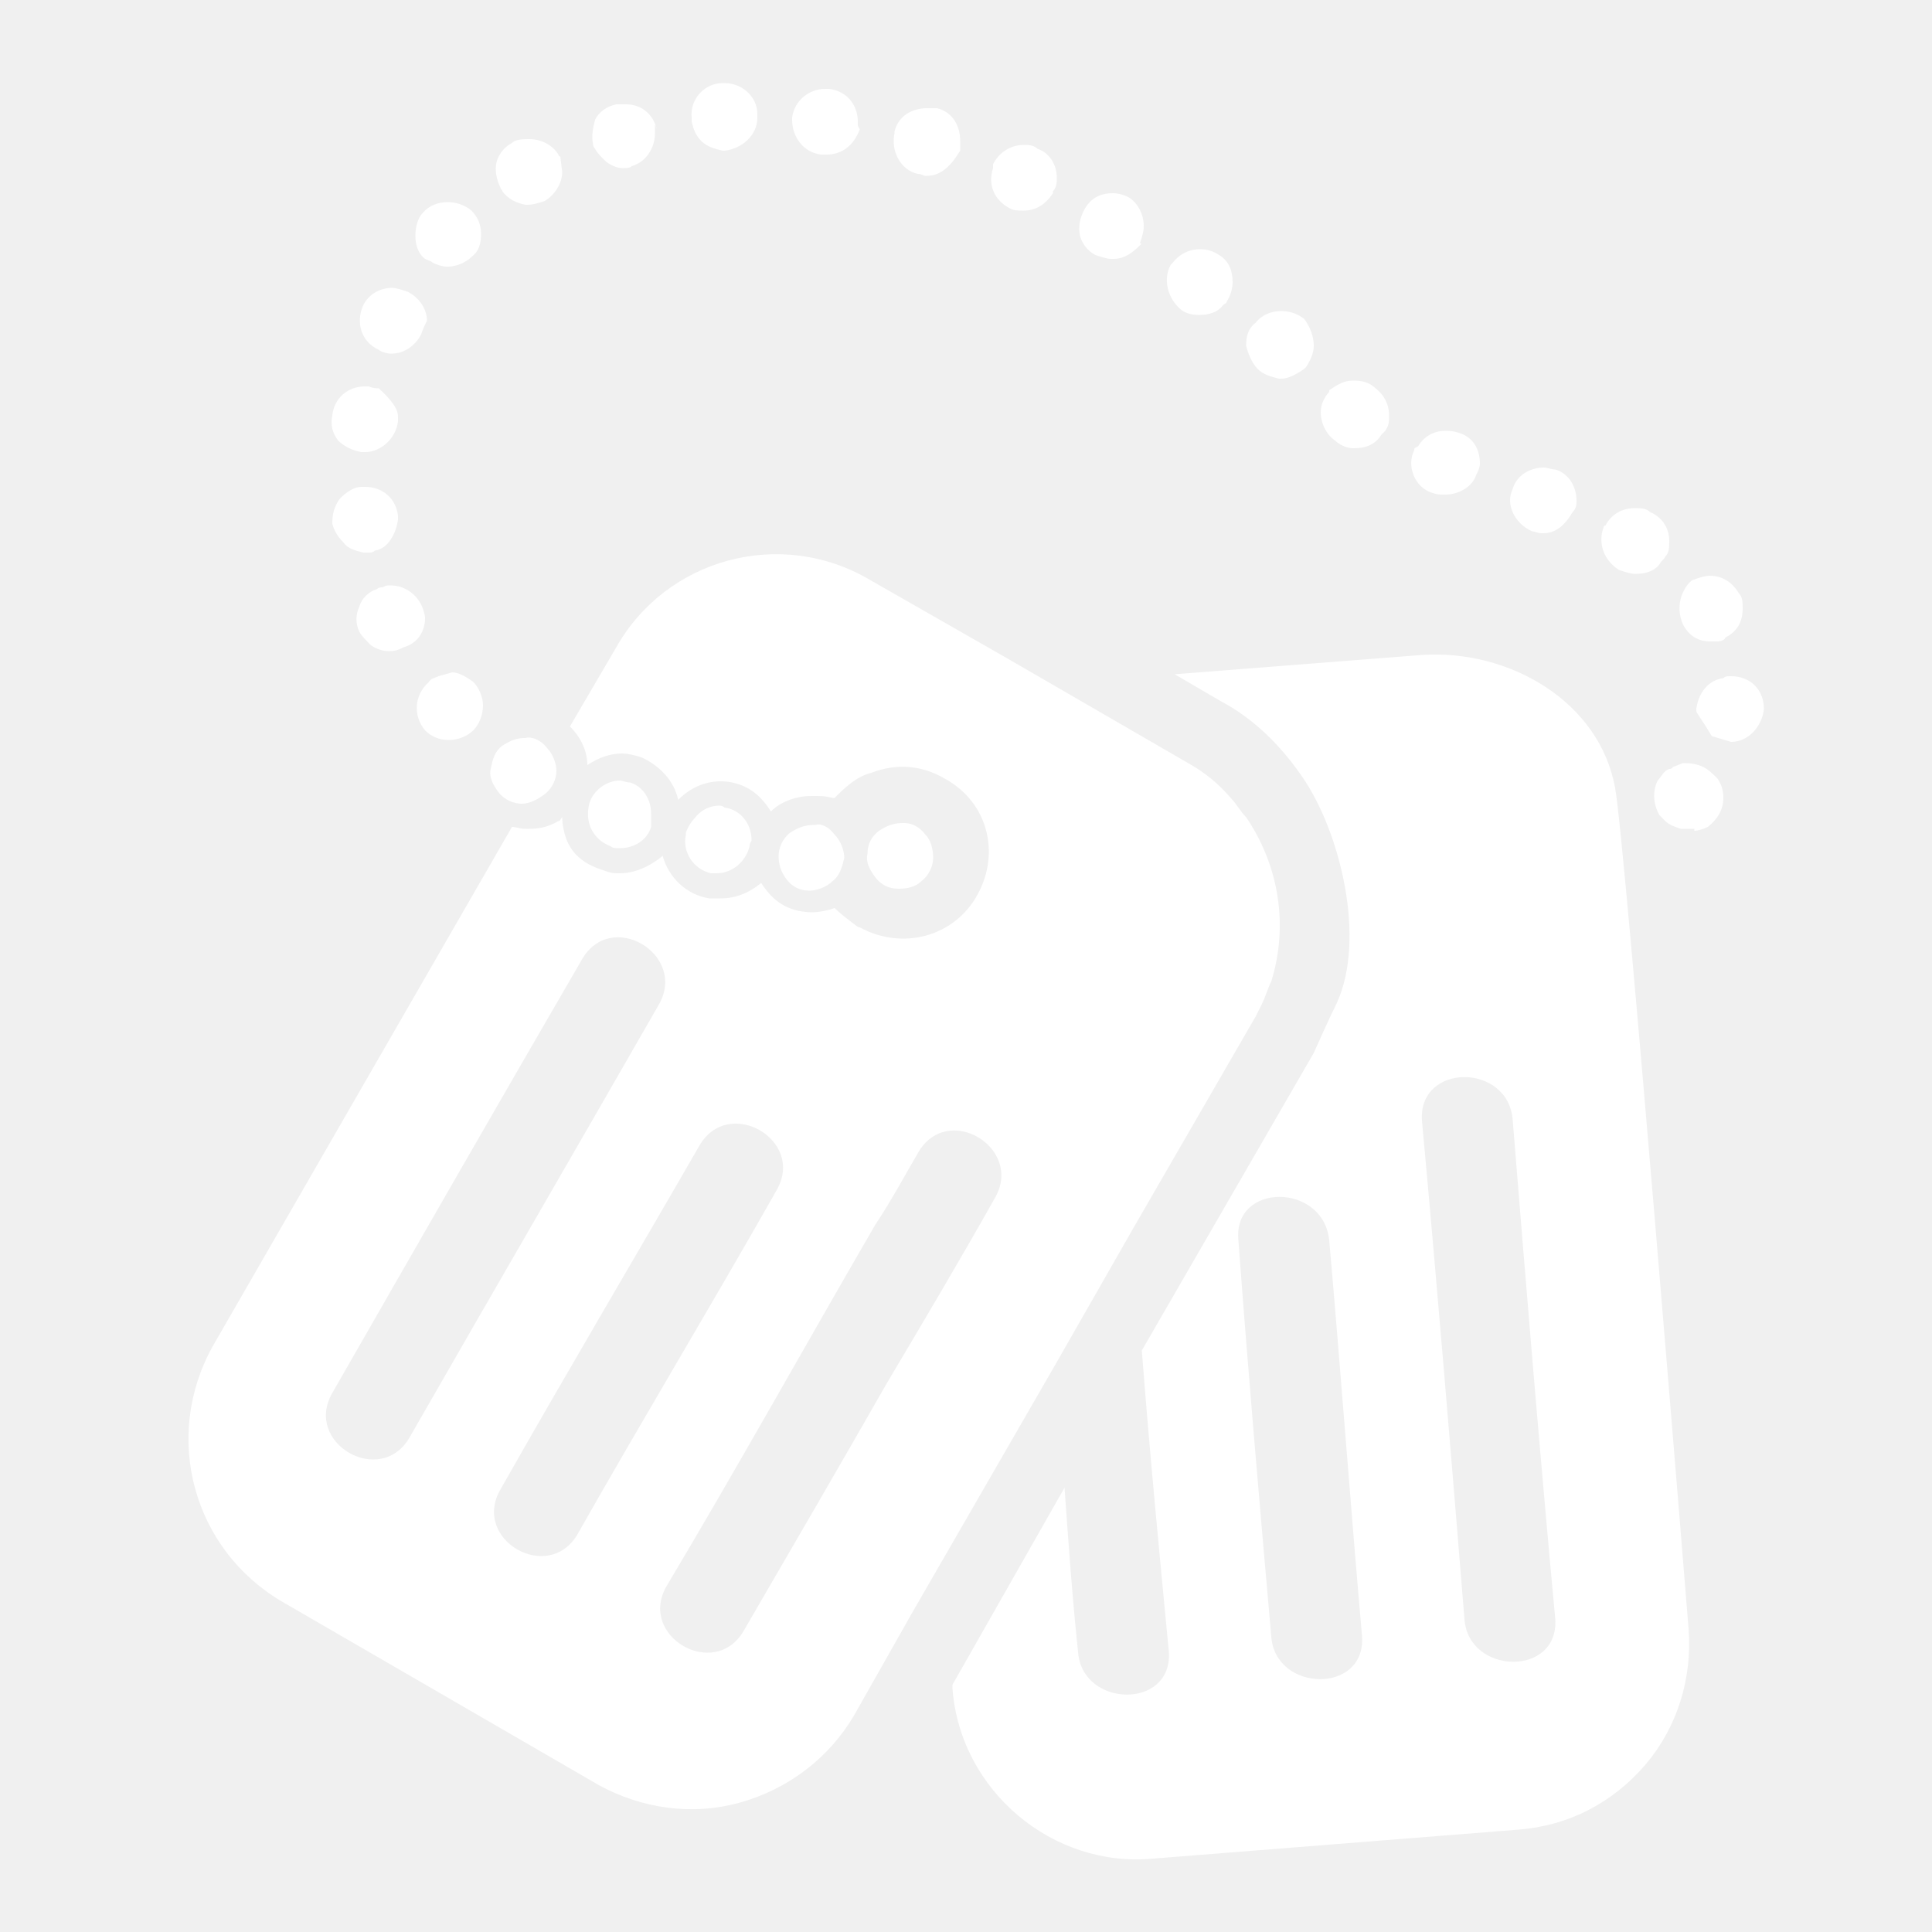
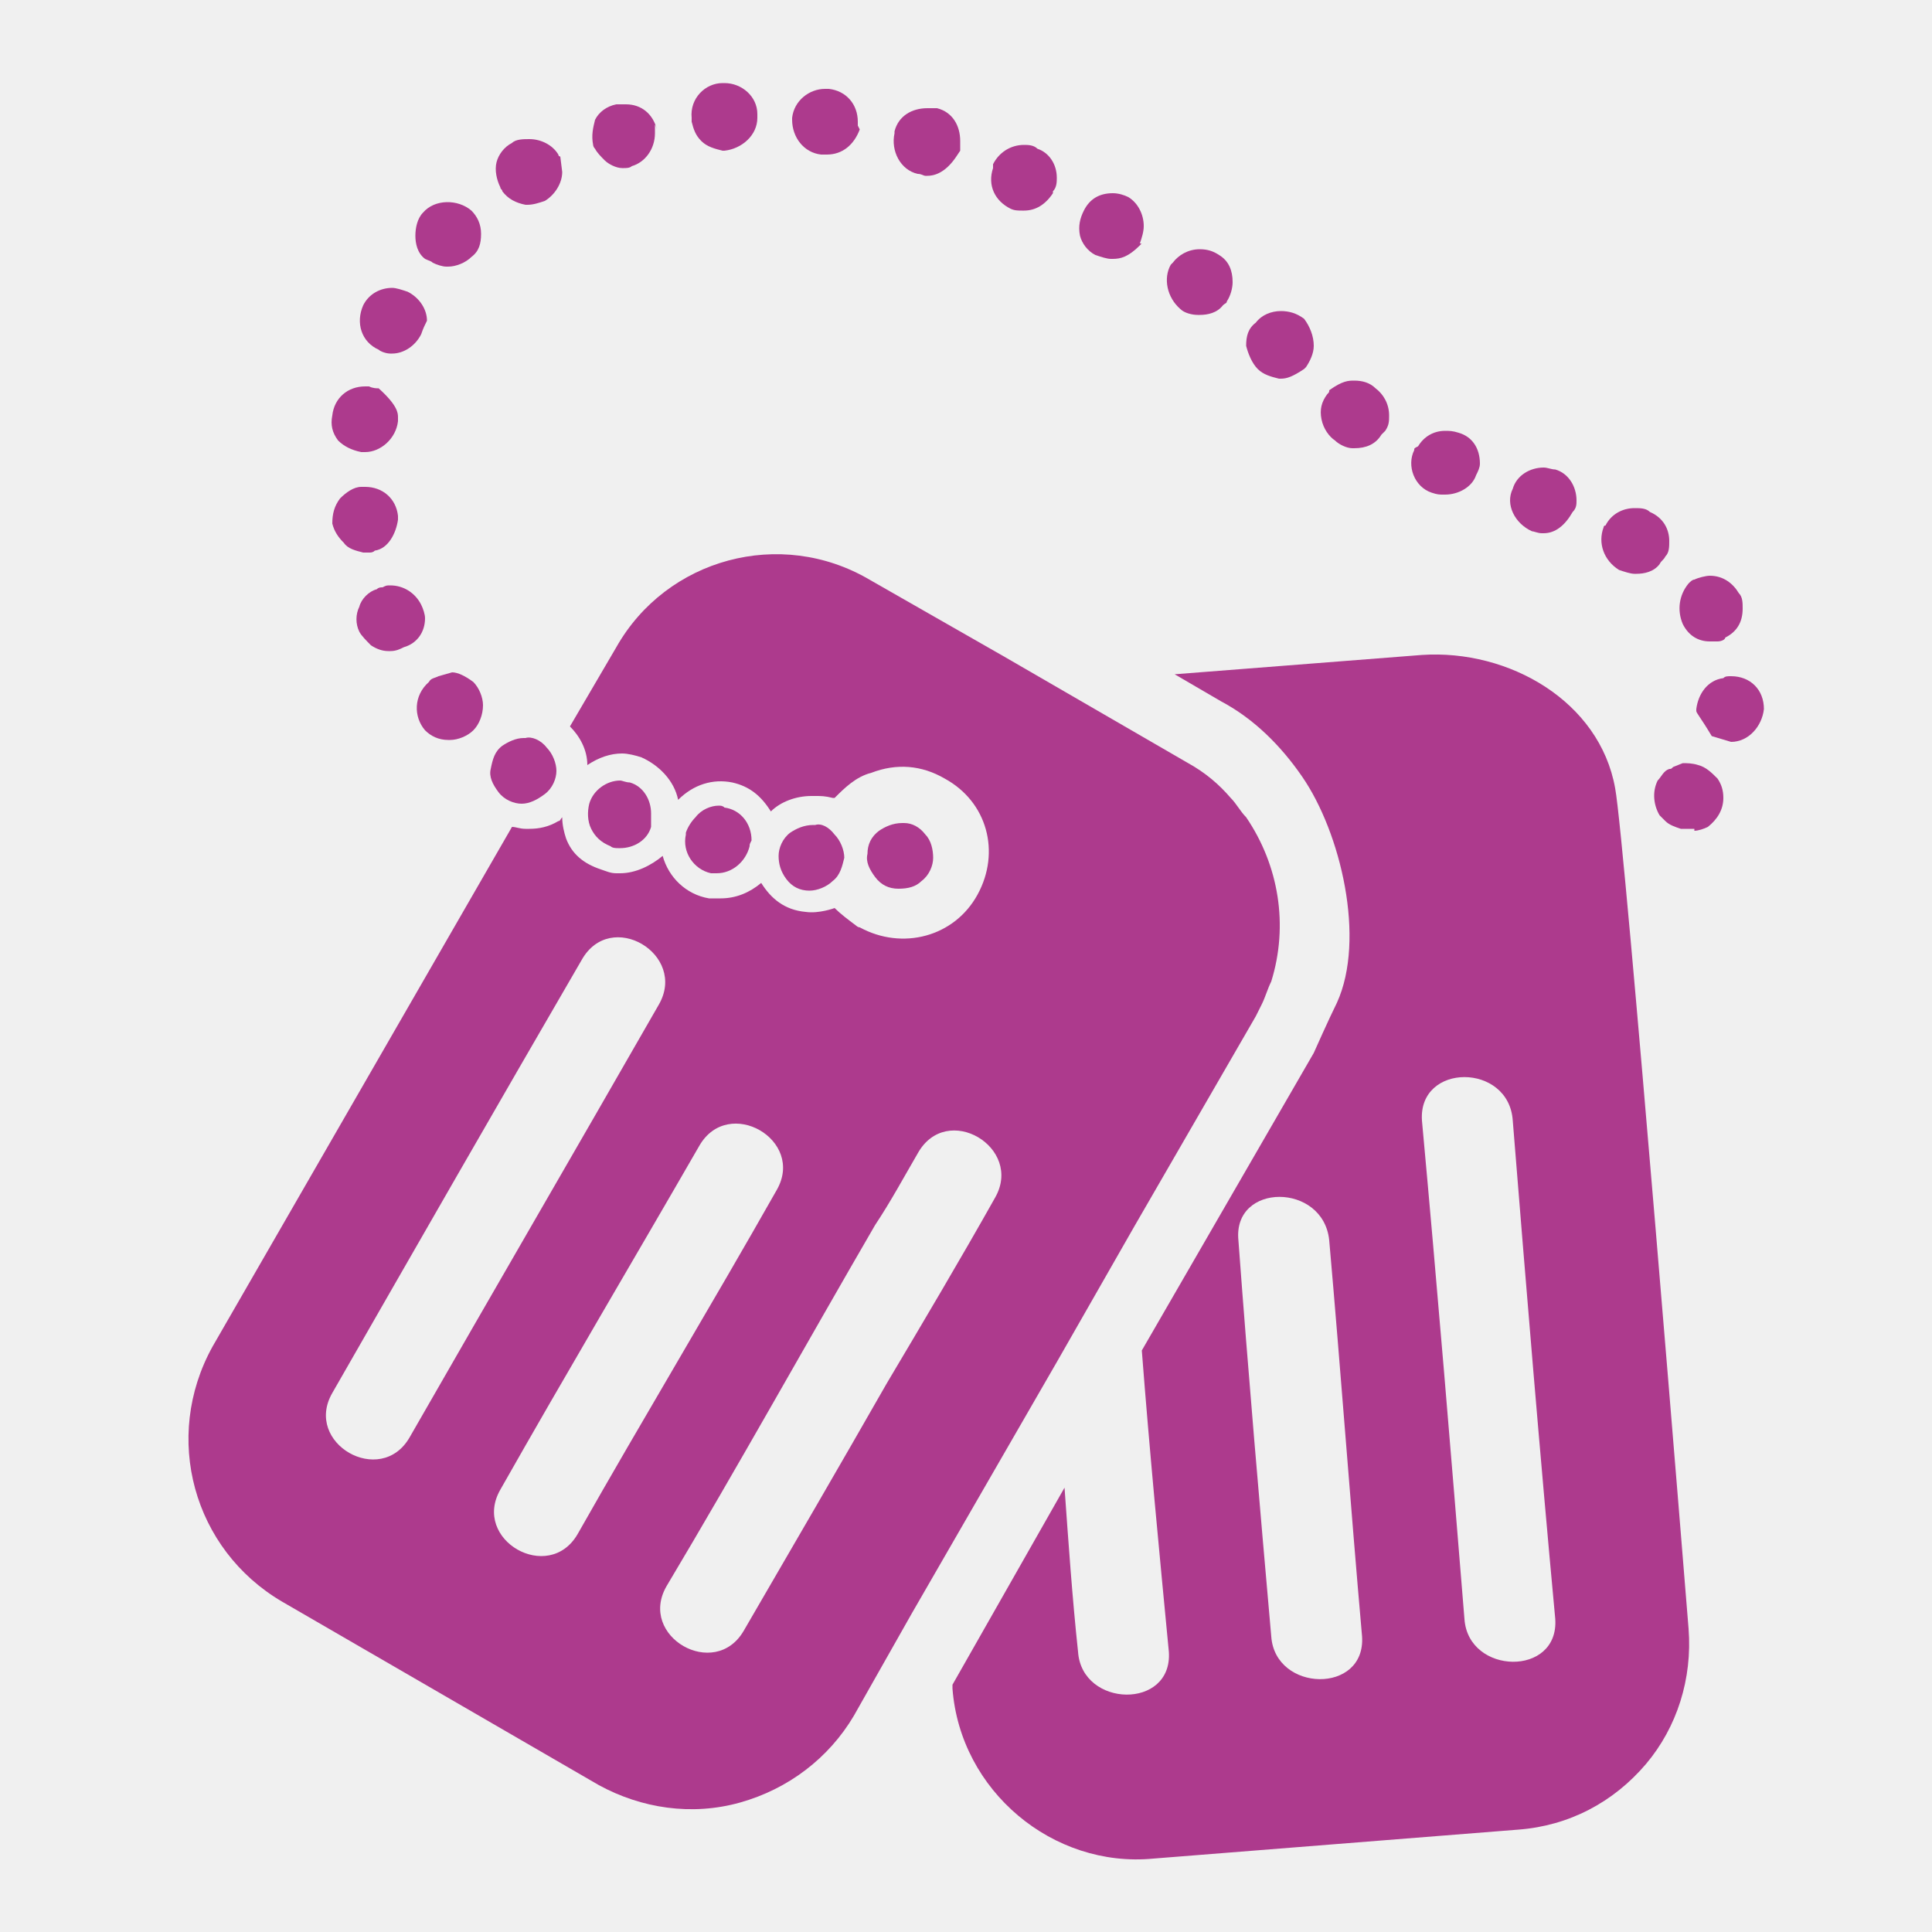
<svg xmlns="http://www.w3.org/2000/svg" version="1.1" id="Layer_1" x="0px" y="0px" viewBox="0 0 100 100" style="enable-background:new 0 0 100 100;" xml:space="preserve">
  <style type="text/css">
- 	.st0{fill:#FFFFFF;}
+ 	.st0{fill:#AD3A8D;}
</style>
  <g>
    <path class="st0" d="M28.3,38.7c0.3,0.3,0.5,0.8,0.5,1.2s-0.2,0.9-0.6,1.2s-0.8,0.5-1.2,0.5c-0.4,0-0.9-0.2-1.2-0.6   c-0.3-0.4-0.5-0.8-0.4-1.2c0.1-0.5,0.2-0.9,0.6-1.2c0.3-0.2,0.7-0.4,1.1-0.4c0.1,0,0.1,0,0.1,0C27.5,38.1,28,38.3,28.3,38.7z" />
    <path class="st0" d="M42.2,41.2c-0.1,0-0.2,0-0.2,0c-0.8,0-1.6,0.3-2.1,0.8c-0.5-0.8-1.1-1.3-2-1.5c-1-0.2-2,0.1-2.8,0.9   c-0.2-1-1-1.8-1.9-2.2c-0.3-0.1-0.7-0.2-1-0.2c-0.6,0-1.2,0.2-1.8,0.6c0-0.8-0.4-1.5-0.9-2l2.4-4.1c2.6-4.6,8.5-6.2,13.1-3.5l7,4   l9.5,5.5c0.9,0.5,1.6,1.1,2.2,1.8c0.3,0.3,0.5,0.7,0.8,1c1.7,2.5,2.2,5.6,1.3,8.5c-0.2,0.4-0.3,0.8-0.5,1.2   c-0.1,0.2-0.2,0.4-0.3,0.6l-6.3,10.9l-4,7l-7.5,13l-3,5.3c-1.3,2.2-3.4,3.8-5.9,4.5s-5.1,0.3-7.3-0.9l-16.4-9.5   C10,80.2,8.4,74.4,11,69.7l15.5-26.9c0.2,0,0.4,0.1,0.7,0.1c0,0,0.1,0,0.2,0c0.5,0,1-0.1,1.5-0.4c0.1,0,0.1-0.1,0.2-0.2   c0,0.4,0.1,0.8,0.2,1.1c0.3,0.8,0.9,1.3,1.8,1.6c0.3,0.1,0.5,0.2,0.8,0.2c0,0,0.1,0,0.2,0c0.8,0,1.6-0.4,2.2-0.9   c0.3,1.1,1.2,2,2.4,2.2c0,0,0.1,0,0.2,0c0,0,0.1,0,0.2,0c0.1,0,0.1,0,0.2,0c0.8,0,1.5-0.3,2.1-0.8c0.5,0.8,1.2,1.4,2.3,1.5   c0.7,0.1,1.5-0.2,1.5-0.2c0.3,0.3,0.7,0.6,1.1,0.9c0,0,0.1,0.1,0.2,0.1c2.2,1.2,4.9,0.5,6.1-1.7c1.2-2.2,0.5-4.8-1.7-6   c-1.2-0.7-2.5-0.8-3.8-0.3c-0.8,0.2-1.4,0.8-1.9,1.3c0,0,0,0-0.1,0l0,0C42.7,41.2,42.5,41.2,42.2,41.2z M51.5,62   c1.5-2.6-2.5-5-4-2.3c-0.7,1.2-1.4,2.5-2.2,3.7c-3.6,6.2-7.1,12.5-10.8,18.7c-1.5,2.6,2.5,4.9,4,2.3c2.5-4.3,5-8.6,7.4-12.8   C47.8,68.4,49.7,65.2,51.5,62z M40.2,61.6c1.5-2.6-2.5-4.9-4-2.3c-3.4,5.9-6.9,11.8-10.3,17.8c-1.5,2.6,2.5,4.9,4,2.3   C33.3,73.4,36.8,67.6,40.2,61.6z M34.1,52c1.5-2.6-2.5-5-4-2.3c-4.3,7.4-8.6,14.9-12.9,22.4c-1.5,2.6,2.5,4.9,4,2.3   C25.5,66.9,29.8,59.5,34.1,52z" />
    <path class="st0" d="M91.3,36.7L91.3,36.7c-0.1,0.9-0.8,1.7-1.7,1.7l0,0l-1-0.3c-0.6-1-0.8-1.2-0.8-1.3v-0.1   c0.1-0.8,0.6-1.5,1.4-1.6c0.1-0.1,0.2-0.1,0.4-0.1C90.6,35,91.3,35.7,91.3,36.7z" />
    <path class="st0" d="M88.9,33.2c-0.1,0-0.2,0-0.3,0c0,0,0,0-0.1,0c-0.6,0-1.1-0.3-1.4-0.9c-0.3-0.7-0.2-1.5,0.3-2.1   c0.1-0.1,0.2-0.2,0.3-0.2c0.2-0.1,0.6-0.2,0.8-0.2c0.7,0,1.2,0.4,1.5,0.9c0.2,0.2,0.2,0.5,0.2,0.8c0,0.7-0.3,1.2-0.9,1.5   C89.3,33.1,89.1,33.2,88.9,33.2z" />
    <path class="st0" d="M87.9,39.6c0.4,0.1,0.7,0.4,1,0.7c0.2,0.3,0.3,0.6,0.3,1c0,0.6-0.3,1.1-0.8,1.5c-0.2,0.1-0.5,0.2-0.7,0.2v-0.1   H87c-0.3-0.1-0.6-0.2-0.8-0.4c-0.1-0.1-0.2-0.2-0.3-0.3c-0.3-0.5-0.4-1.2-0.1-1.8c0.2-0.2,0.3-0.5,0.6-0.6c0.1,0,0.1,0,0.2-0.1   l0.5-0.2C87.3,39.5,87.6,39.5,87.9,39.6z" />
    <path class="st0" d="M86.4,28c0,0.3,0,0.6-0.2,0.8C86.1,29,86,29,85.9,29.2c-0.3,0.4-0.8,0.5-1.2,0.5c-0.1,0-0.1,0-0.1,0   c-0.2,0-0.5-0.1-0.8-0.2C83,29,82.7,28.1,83,27.3c0,0,0-0.1,0.1-0.1c0.3-0.6,0.9-0.9,1.5-0.9c0.3,0,0.6,0,0.8,0.2   C86.1,26.8,86.4,27.4,86.4,28z" />
-     <path class="st0" d="M81.4,26.5c-0.4,0.7-0.9,1.1-1.5,1.1c-0.1,0,0,0-0.1,0c-0.2,0-0.4-0.1-0.5-0.1c-0.9-0.4-1.4-1.4-1-2.2   c0.2-0.7,0.9-1.1,1.6-1.1c0.2,0,0.4,0.1,0.6,0.1c0.7,0.2,1.1,0.9,1.1,1.6C81.6,26.1,81.6,26.3,81.4,26.5   C81.4,26.5,81.4,26.5,81.4,26.5z" />
+     <path class="st0" d="M81.4,26.5c-0.4,0.7-0.9,1.1-1.5,1.1c-0.1,0,0,0-0.1,0c-0.2,0-0.4-0.1-0.5-0.1c-0.9-0.4-1.4-1.4-1-2.2   c0.2-0.7,0.9-1.1,1.6-1.1c0.2,0,0.4,0.1,0.6,0.1c0.7,0.2,1.1,0.9,1.1,1.6C81.6,26.1,81.6,26.3,81.4,26.5L81.4,26.5z" />
    <path class="st0" d="M76.6,24c0,0.2-0.1,0.4-0.2,0.6c-0.2,0.6-0.9,1-1.6,1c-0.1,0-0.1,0-0.1,0c-0.2,0-0.3,0-0.6-0.1   c-0.9-0.3-1.3-1.4-0.9-2.2c0-0.1,0-0.1,0.2-0.2c0.3-0.5,0.8-0.8,1.4-0.8c0.2,0,0.4,0,0.7,0.1C76.2,22.6,76.6,23.2,76.6,24z" />
    <path class="st0" d="M71.9,21.5c0,0.3,0,0.5-0.2,0.8c-0.1,0.1-0.1,0.1-0.2,0.2c-0.3,0.5-0.8,0.7-1.4,0.7c0,0,0,0-0.1,0   c-0.3,0-0.7-0.2-0.9-0.4c-0.3-0.2-0.6-0.6-0.7-1.1s0-0.9,0.3-1.3c0.1-0.1,0.1-0.1,0.1-0.2c0.7-0.5,1-0.5,1.3-0.5   c0.4,0,0.8,0.1,1.1,0.4C71.6,20.4,71.9,20.9,71.9,21.5z" />
    <path class="st0" d="M68,17.9c0,0.4-0.2,0.8-0.4,1.1c-0.1,0.1-0.1,0.1-0.1,0.1c-0.6,0.4-0.9,0.5-1.2,0.5c0,0,0,0-0.1,0   c-0.4-0.1-0.8-0.2-1.1-0.5c-0.3-0.3-0.5-0.8-0.6-1.2c0-0.5,0.1-0.9,0.5-1.2c0.3-0.4,0.8-0.6,1.3-0.6c0.4,0,0.8,0.1,1.2,0.4   C67.8,16.9,68,17.4,68,17.9z" />
    <path class="st0" d="M59.1,69.9L68,54.5c0,0,0.8-1.8,1.2-2.6c1.5-3.3,0.2-8.8-1.8-11.7c-1.1-1.6-2.5-3-4.2-3.9l-2.4-1.4l12.8-1   c4.5-0.3,9.2,2.4,10,6.9c0.5,2.6,3.8,43.5,3.8,43.5c0.2,2.6-0.6,5.1-2.2,7c-1.7,2-4,3.2-6.6,3.4l-18.9,1.5   c-5.2,0.5-10-3.5-10.4-8.8v-0.2L55.1,77c0.2,2.8,0.4,5.7,0.7,8.5c0.2,2.9,4.9,3,4.7,0C60,80.3,59.5,75.1,59.1,69.9z M64.1,64.2   c0.5,6.8,1.1,13.7,1.7,20.5c0.2,2.9,4.9,3,4.7,0c-0.6-6.8-1.1-13.7-1.7-20.5C68.5,61.2,63.8,61.2,64.1,64.2z M75.8,83.8   c0.2,2.9,4.9,3,4.7,0C79.7,75.2,79,66.7,78.3,58c-0.2-3-4.9-3-4.7,0C74.4,66.7,75.1,75.2,75.8,83.8z" />
    <path class="st0" d="M63.8,14.6c0,0.3-0.1,0.7-0.3,1c0,0.1-0.1,0.1-0.2,0.2c-0.3,0.4-0.8,0.5-1.2,0.5c0,0,0,0-0.1,0   c-0.3,0-0.7-0.1-0.9-0.3c-0.7-0.6-0.9-1.6-0.5-2.3c0.1-0.1,0.1-0.1,0.1-0.1c0.3-0.4,0.8-0.7,1.4-0.7c0.4,0,0.7,0.1,1,0.3   C63.6,13.5,63.8,14,63.8,14.6z" />
    <path class="st0" d="M59,12.7c-0.6,0.6-1,0.7-1.4,0.7c0,0,0,0-0.1,0c-0.2,0-0.5-0.1-0.8-0.2c-0.4-0.2-0.7-0.6-0.8-1   c-0.1-0.5,0-0.9,0.2-1.3c0.3-0.6,0.8-0.9,1.5-0.9c0.3,0,0.6,0.1,0.8,0.2c0.5,0.3,0.8,0.9,0.8,1.5c0,0.3-0.1,0.6-0.2,0.9   C59.1,12.6,59.1,12.6,59,12.7z" />
    <path class="st0" d="M54.7,9.2c0,0.2,0,0.5-0.2,0.7V10c-0.4,0.6-0.9,0.9-1.5,0.9c0,0,0,0-0.1,0c-0.2,0-0.4,0-0.6-0.1   c-0.8-0.4-1.2-1.2-0.9-2.1c0-0.1,0-0.1,0-0.2c0.3-0.6,0.9-1,1.6-1c0.2,0,0.5,0,0.7,0.2C54.3,7.9,54.7,8.5,54.7,9.2z" />
    <path class="st0" d="M49.5,8.1c-0.6,0.9-1.2,1-1.5,1c0,0,0,0-0.1,0S47.7,9,47.5,9c-0.9-0.2-1.4-1.2-1.2-2.1c0-0.1,0-0.1,0-0.1   C46.5,6,47.2,5.6,48,5.6c0.1,0,0.3,0,0.5,0c0.8,0.2,1.2,0.9,1.2,1.7c0,0.2,0,0.3,0,0.5L49.5,8.1z" />
    <path class="st0" d="M47.9,43.2c0.3,0.3,0.4,0.8,0.4,1.2s-0.2,0.9-0.6,1.2C47.4,45.9,47,46,46.5,46s-0.9-0.2-1.2-0.6   c-0.3-0.4-0.5-0.8-0.4-1.2c0-0.5,0.2-0.9,0.6-1.2c0.3-0.2,0.7-0.4,1.2-0.4c0,0,0,0,0.1,0C47.2,42.6,47.6,42.8,47.9,43.2z" />
    <path class="st0" d="M44.5,6.7C44.2,7.5,43.6,8,42.8,8c0,0,0,0-0.1,0h-0.2C41.6,7.9,41,7.1,41,6.2V6.1c0.1-0.9,0.9-1.5,1.7-1.5h0.2   c0.9,0.1,1.5,0.8,1.5,1.7c0,0.1,0,0.2,0,0.2L44.5,6.7L44.5,6.7z" />
    <path class="st0" d="M43.2,43.2c0.3,0.3,0.5,0.8,0.5,1.2c-0.1,0.4-0.2,0.9-0.6,1.2c-0.3,0.3-0.8,0.5-1.2,0.5   c-0.5,0-0.9-0.2-1.2-0.6c-0.3-0.4-0.4-0.8-0.4-1.2s0.2-0.9,0.6-1.2c0.3-0.2,0.7-0.4,1.2-0.4c0,0,0,0,0.1,0   C42.5,42.6,42.9,42.8,43.2,43.2z" />
-     <path class="st0" d="M39.2,5.9c0,0,0,0,0,0.2c0,0.9-0.8,1.6-1.7,1.7l0,0c0,0,0,0-0.1,0c-0.4-0.1-0.8-0.2-1.1-0.5   c-0.3-0.3-0.4-0.6-0.5-1c0-0.1,0-0.1,0-0.2c-0.1-1,0.7-1.8,1.6-1.8h0.1C38.4,4.3,39.2,5,39.2,5.9z" />
+     <path class="st0" d="M39.2,5.9c0,0,0,0,0,0.2c0,0.9-0.8,1.6-1.7,1.7l0,0c0,0,0,0-0.1,0c-0.4-0.1-0.8-0.2-1.1-0.5s-0.4-0.6-0.5-1   c0-0.1,0-0.1,0-0.2c-0.1-1,0.7-1.8,1.6-1.8h0.1C38.4,4.3,39.2,5,39.2,5.9z" />
    <path class="st0" d="M38.8,43.8c-0.2,0.8-0.9,1.4-1.7,1.4c0,0,0,0-0.1,0h-0.1h-0.1c-0.9-0.2-1.5-1.1-1.3-2v-0.1   c0.1-0.3,0.3-0.6,0.5-0.8c0.3-0.4,0.8-0.6,1.2-0.6c0.1,0,0.2,0,0.3,0.1c0.8,0.1,1.4,0.8,1.4,1.7C38.8,43.7,38.8,43.7,38.8,43.8   C38.9,43.8,38.9,43.8,38.8,43.8z" />
    <path class="st0" d="M33.9,6.6c0,0.1,0,0.2,0,0.3c0,0.8-0.5,1.5-1.2,1.7c-0.1,0.1-0.3,0.1-0.4,0.1c-0.1,0-0.1,0-0.1,0   c-0.3,0-0.7-0.2-0.9-0.4c-0.2-0.2-0.4-0.4-0.5-0.6c-0.1-0.1-0.1-0.2-0.1-0.2c-0.1-0.5,0-0.9,0.1-1.3c0.2-0.4,0.6-0.7,1.1-0.8   c0.1,0,0.3,0,0.5,0c0.8,0,1.4,0.5,1.6,1.3C33.9,6.4,33.9,6.4,33.9,6.6z" />
    <path class="st0" d="M32.6,40.5c0.7,0.2,1.1,0.9,1.1,1.6c0,0.2,0,0.3,0,0.5c0,0,0,0.1,0,0.2c-0.2,0.7-0.9,1.1-1.6,1.1   c-0.1,0-0.1,0-0.1,0c-0.1,0-0.3,0-0.4-0.1c-0.5-0.2-0.8-0.5-1-0.9s-0.2-0.9-0.1-1.3c0.2-0.7,0.9-1.2,1.6-1.2   C32.2,40.4,32.4,40.5,32.6,40.5z" />
    <path class="st0" d="M29,8.1l0.1,0.8c0,0.6-0.4,1.2-0.9,1.5c-0.3,0.1-0.6,0.2-0.9,0.2c0,0,0,0-0.1,0c-0.5-0.1-0.9-0.3-1.2-0.7   c0-0.1-0.1-0.1-0.1-0.2c-0.2-0.4-0.3-0.9-0.2-1.3s0.4-0.8,0.8-1c0.2-0.2,0.6-0.2,0.9-0.2c0.6,0,1.2,0.3,1.5,0.8   C28.9,8,28.9,8.1,29,8.1z" />
    <path class="st0" d="M24.9,12.1c0,0.5-0.1,0.9-0.5,1.2c-0.3,0.3-0.8,0.5-1.2,0.5c0,0,0,0-0.1,0c-0.2,0-0.5-0.1-0.7-0.2   c-0.1-0.1-0.2-0.1-0.4-0.2c-0.4-0.3-0.5-0.8-0.5-1.2s0.1-0.9,0.4-1.2c0.6-0.7,1.8-0.7,2.5-0.1C24.7,11.2,24.9,11.6,24.9,12.1z" />
    <path class="st0" d="M24.5,35.3c0.3,0.3,0.5,0.8,0.5,1.2c0,0.5-0.2,1-0.5,1.3s-0.8,0.5-1.2,0.5c0,0,0,0-0.1,0   c-0.5,0-0.9-0.2-1.2-0.5c-0.6-0.7-0.6-1.8,0.2-2.5c0.1-0.2,0.3-0.2,0.5-0.3l0.7-0.2C23.7,34.8,24.1,35,24.5,35.3z" />
    <path class="st0" d="M21.8,31.3c0.1,0.2,0.2,0.5,0.2,0.7c0,0.7-0.4,1.3-1.1,1.5c-0.2,0.1-0.4,0.2-0.7,0.2c-0.1,0-0.1,0-0.1,0   c-0.3,0-0.6-0.1-0.9-0.3c-0.2-0.2-0.5-0.5-0.6-0.7c-0.2-0.4-0.2-0.9,0-1.3c0.1-0.4,0.5-0.8,0.9-0.9c0.1-0.1,0.2-0.1,0.3-0.1   c0.2-0.1,0.2-0.1,0.4-0.1C20.9,30.3,21.5,30.7,21.8,31.3z" />
    <path class="st0" d="M21.8,17.3c-0.3,0.6-0.9,1-1.5,1h-0.1l0,0c-0.2,0-0.5-0.1-0.6-0.2c-0.9-0.4-1.2-1.4-0.8-2.3   c0.3-0.6,0.9-0.9,1.5-0.9c0.2,0,0.5,0.1,0.8,0.2c0.6,0.3,1,0.9,1,1.5C22,16.8,21.9,17,21.8,17.3z" />
    <path class="st0" d="M20.6,21.6c0,0,0,0.1,0,0.2c-0.1,0.9-0.9,1.6-1.7,1.6c-0.1,0-0.1,0-0.1,0c-0.1,0-0.1,0-0.1,0   c-0.5-0.1-0.9-0.3-1.2-0.6c-0.3-0.4-0.4-0.8-0.3-1.3c0.1-0.9,0.8-1.5,1.7-1.5c0.1,0,0.1,0,0.2,0c0.2,0.1,0.4,0.1,0.5,0.1   C20.6,21,20.6,21.4,20.6,21.6z" />
    <path class="st0" d="M19.4,28.5c-0.1,0.1-0.2,0.1-0.3,0.1c0,0-0.1,0-0.2,0s-0.1,0-0.1,0c-0.4-0.1-0.8-0.2-1-0.5   c-0.3-0.3-0.5-0.6-0.6-1c0-0.5,0.1-0.9,0.4-1.3c0.3-0.3,0.7-0.6,1.1-0.6c0.1,0,0.1,0,0.2,0c0.9,0,1.6,0.6,1.7,1.5   c0,0.1,0,0.1,0,0.2C20.5,27.6,20.1,28.4,19.4,28.5z" />
  </g>
</svg>
